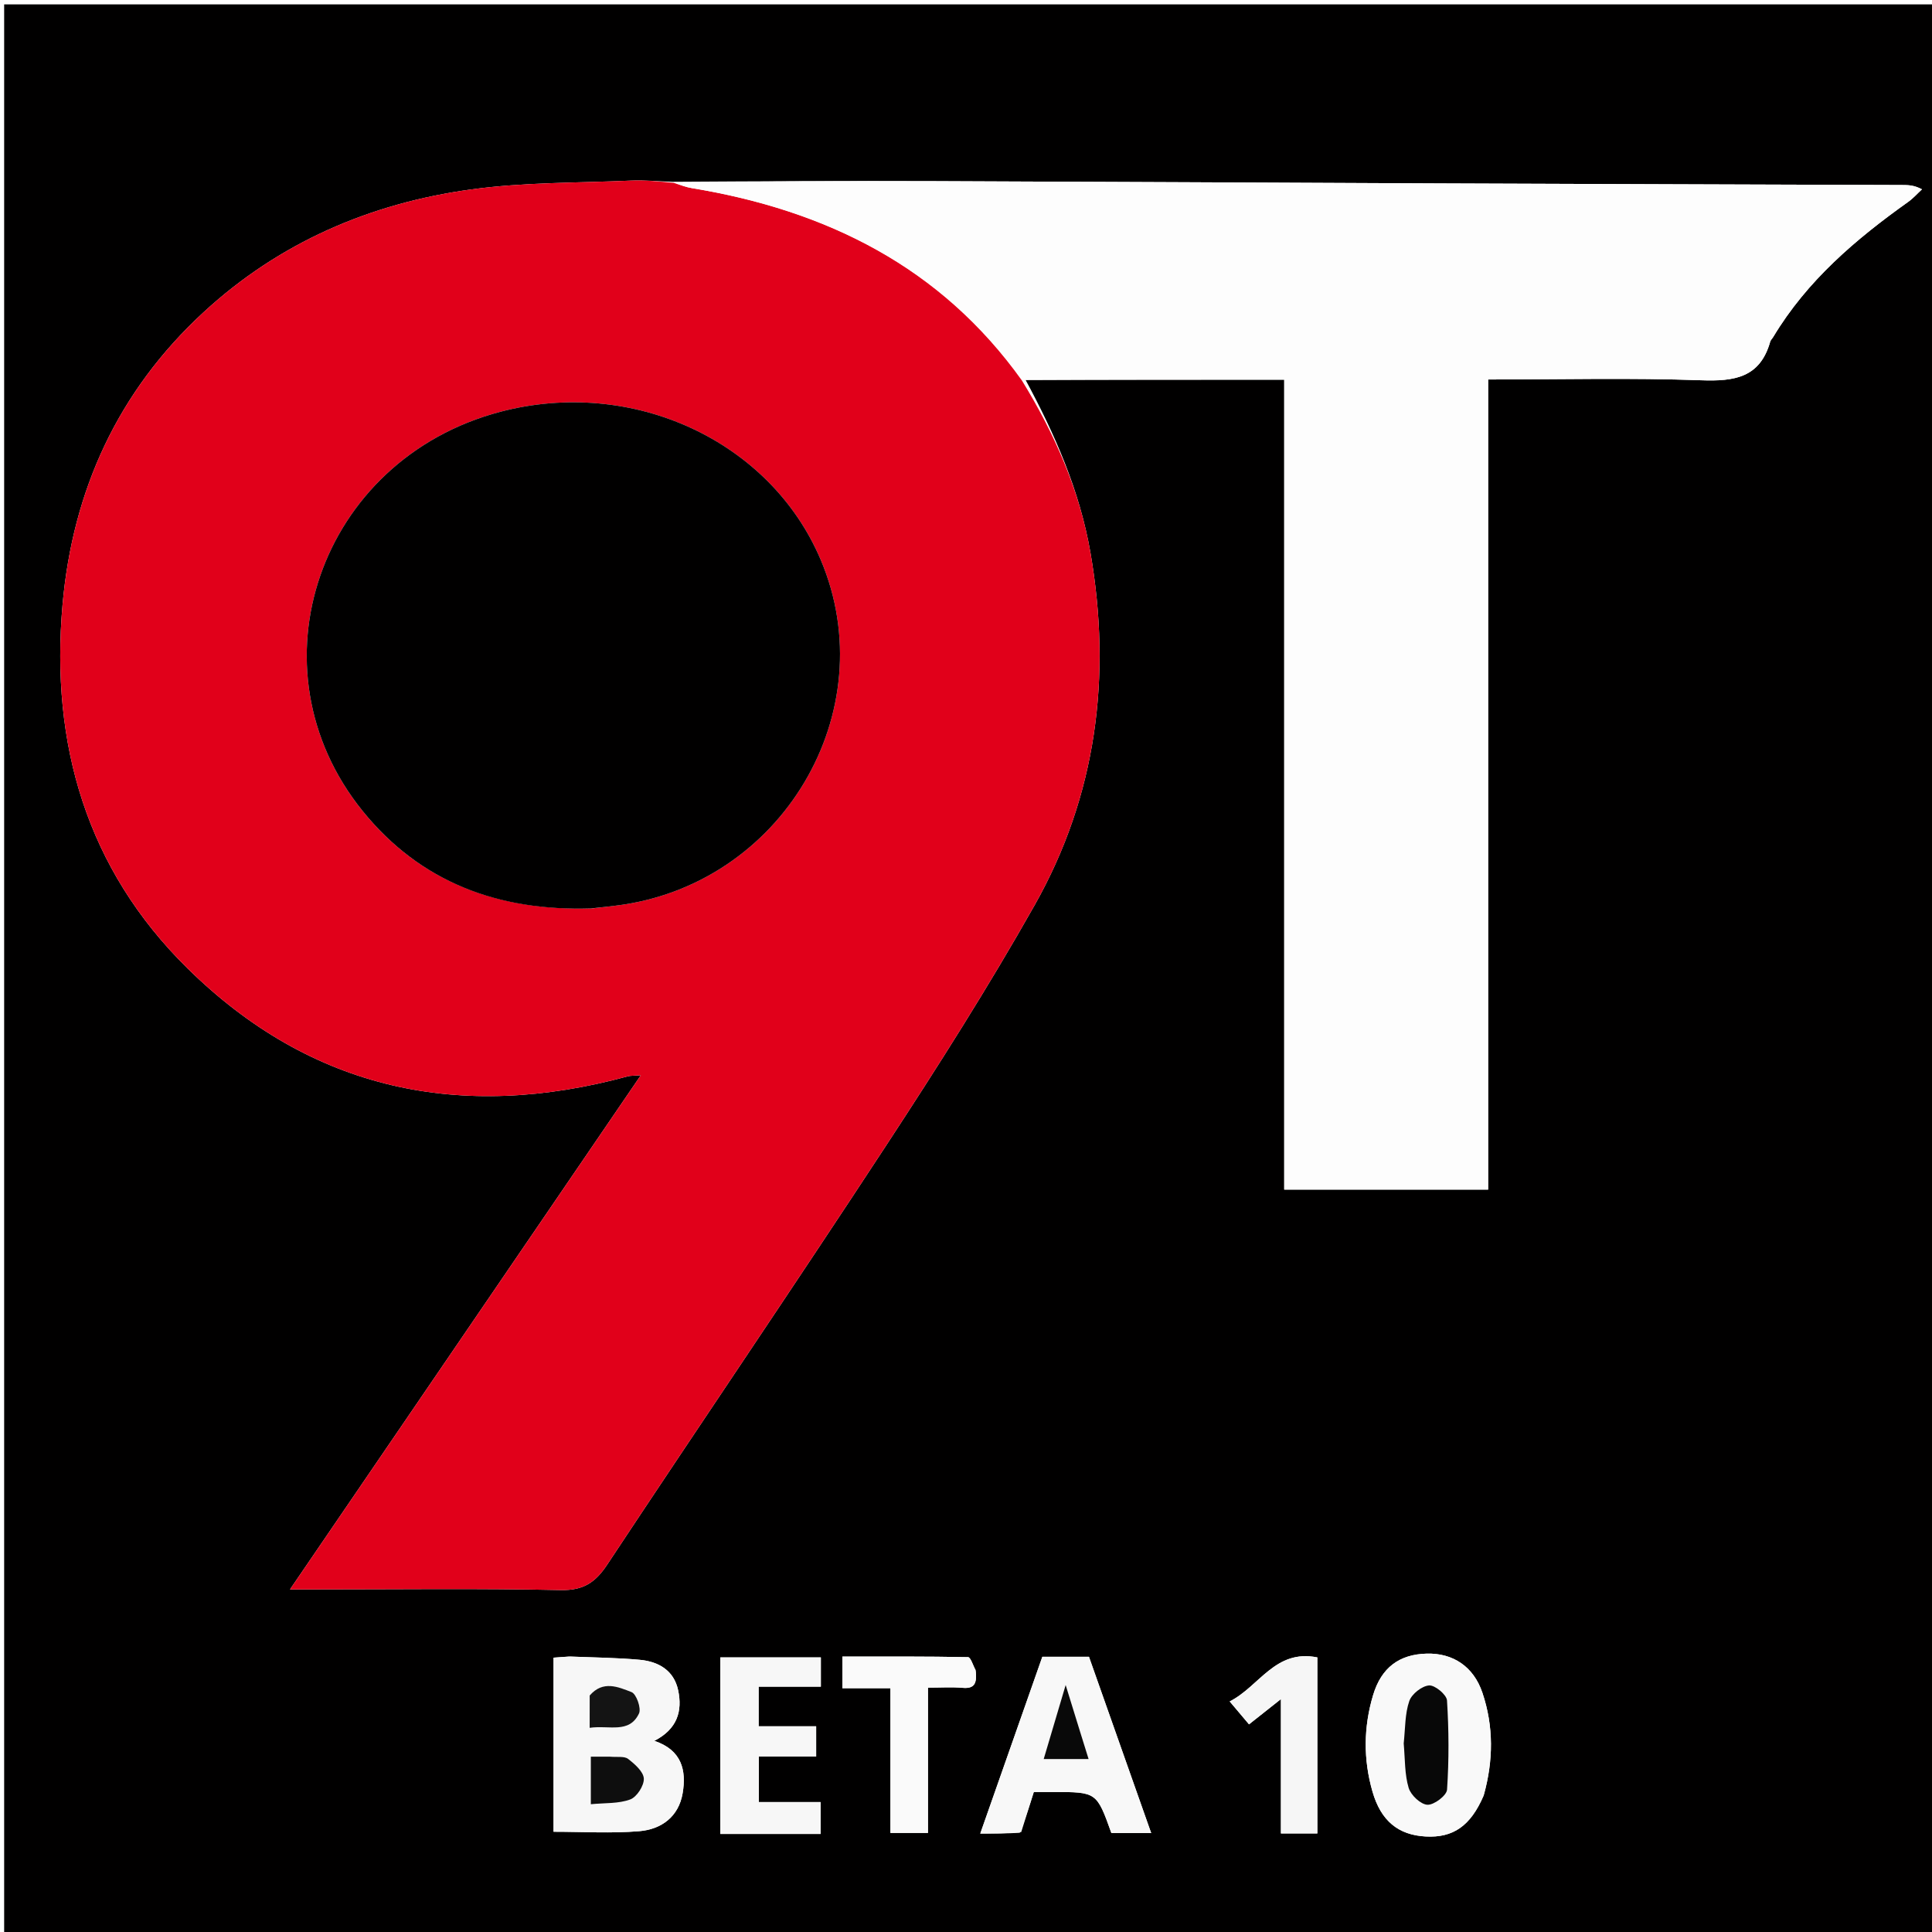
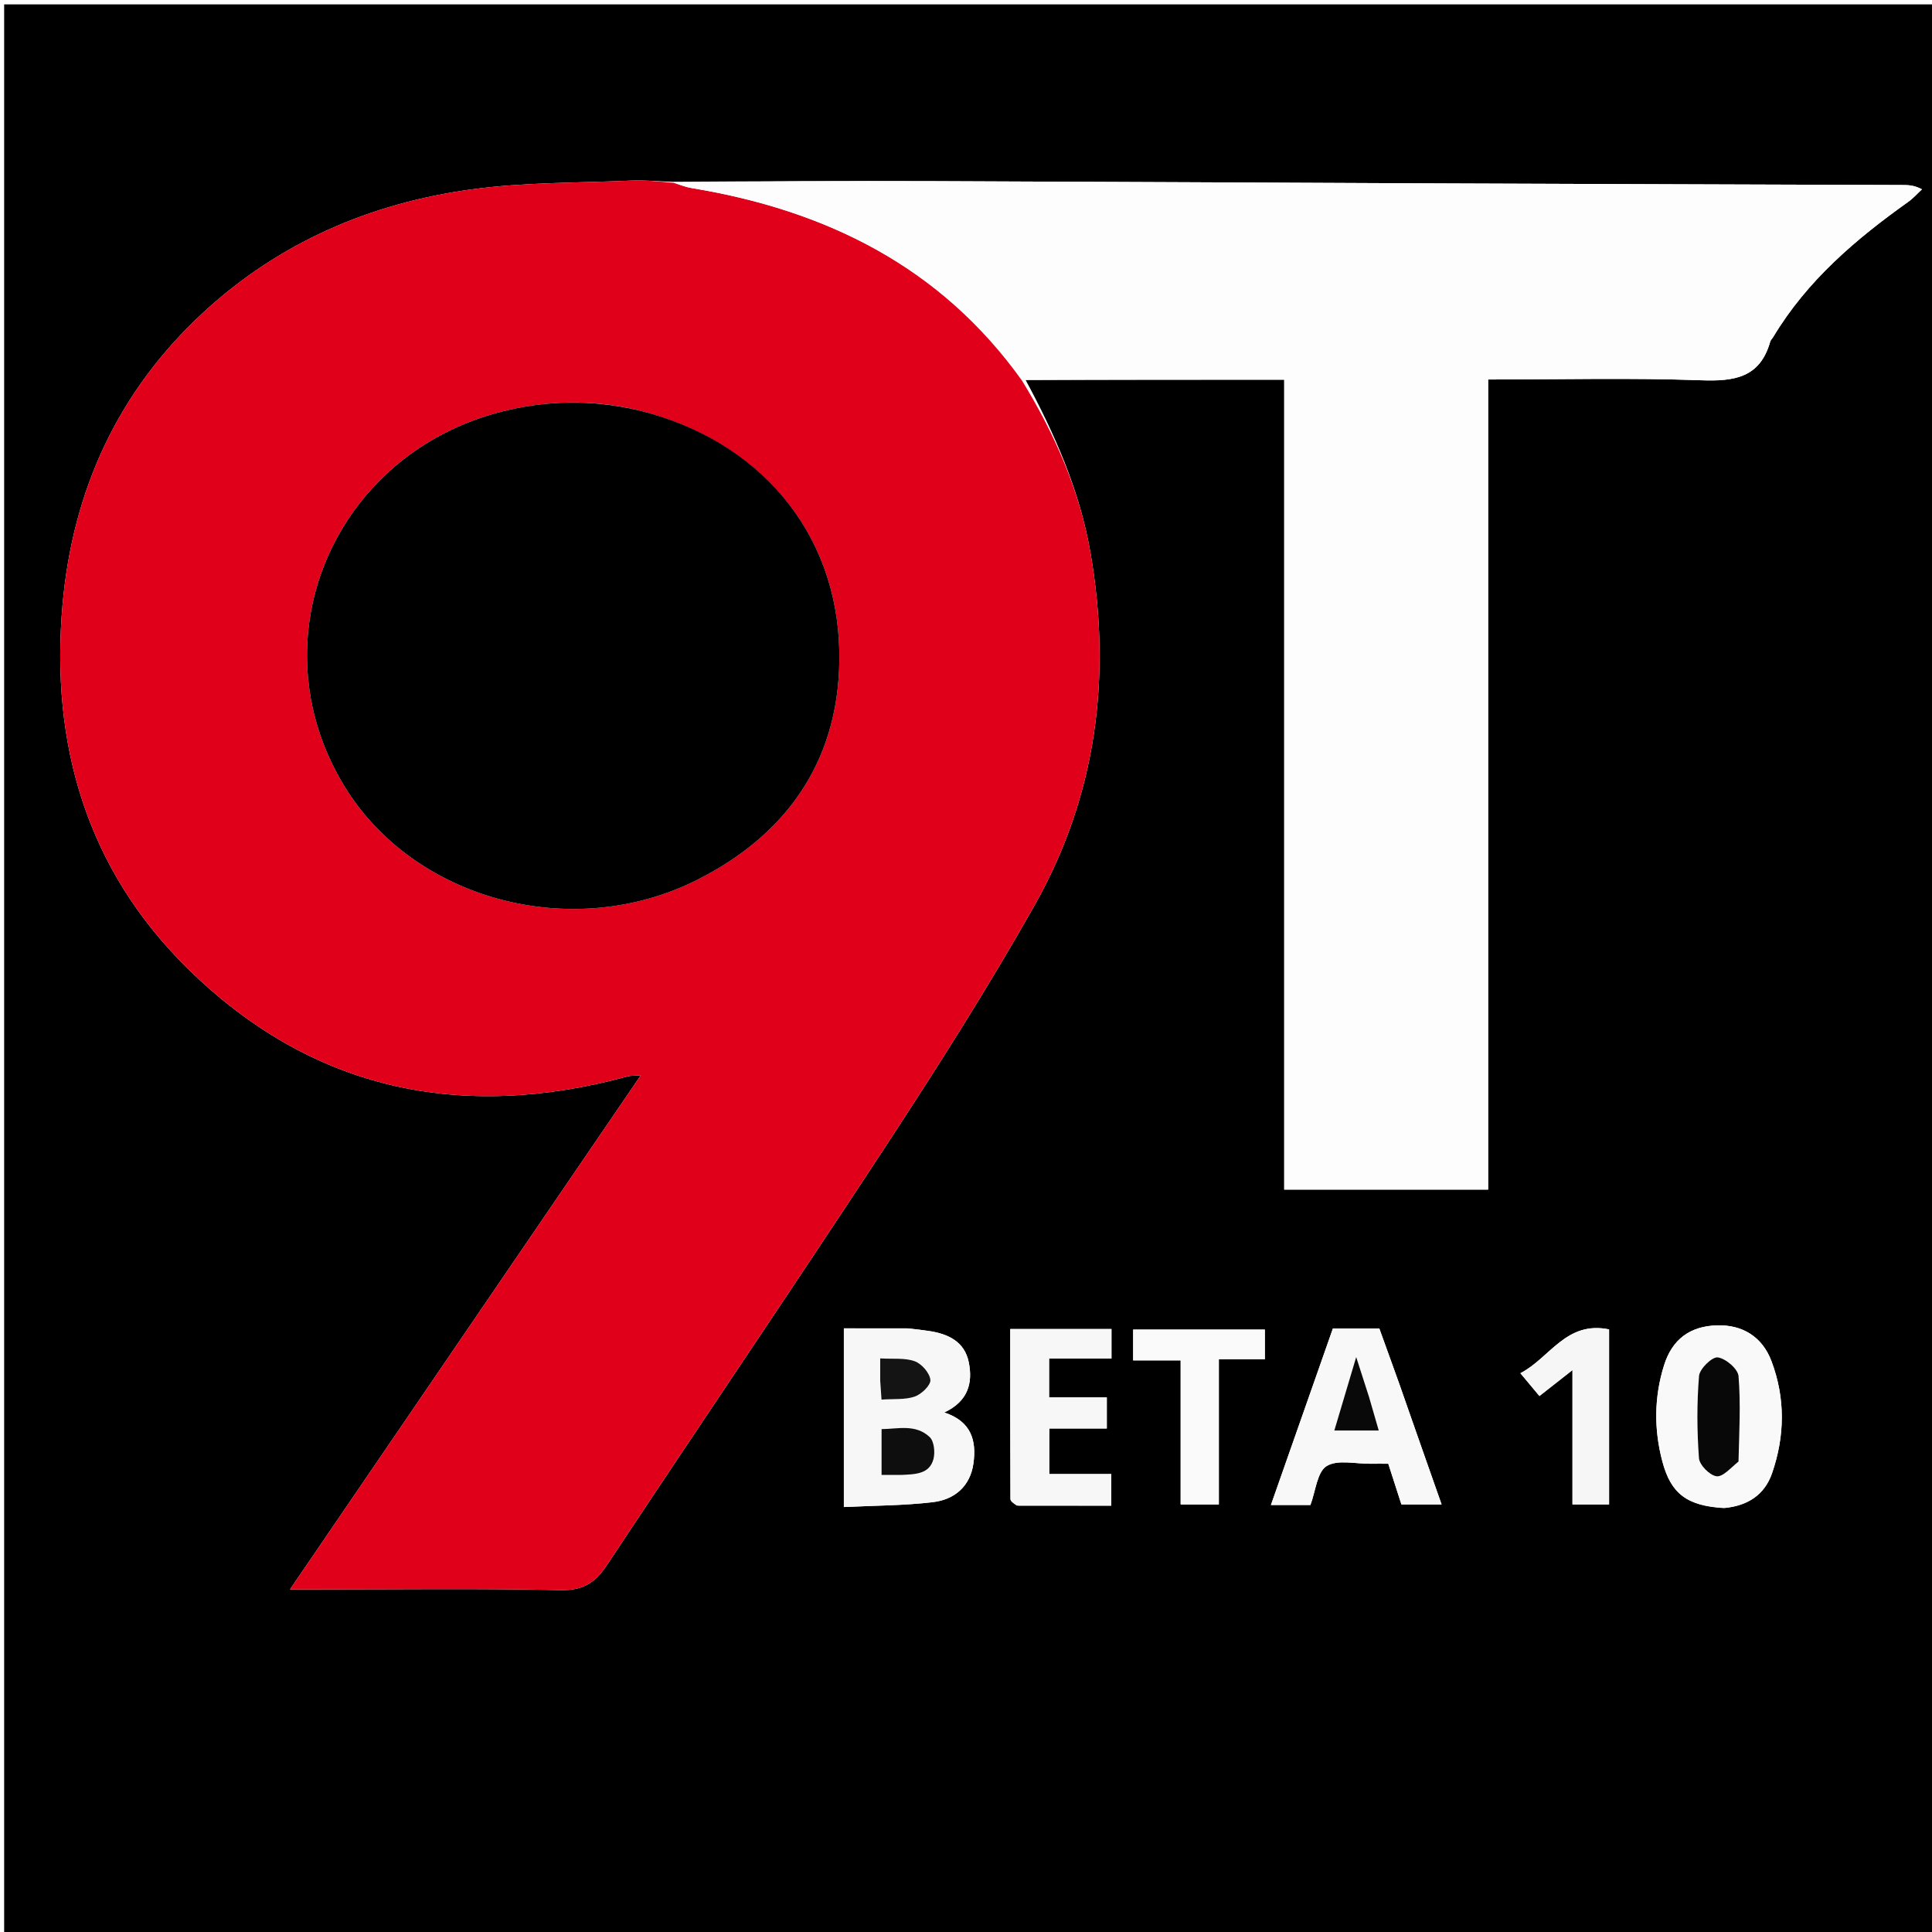
<svg xmlns="http://www.w3.org/2000/svg" version="1.1" id="Layer_1" x="0px" y="0px" width="100%" viewBox="0 0 512 512" enable-background="new 0 0 512 512" xml:space="preserve">
-   <path fill="#010000" opacity="1" stroke="none" d=" M513,200   C513,304.641 513,408.782 513,512.962   C342.4,512.962 171.801,512.962 1.101,512.962   C1.101,342.442 1.101,171.884 1.101,1.163   C171.667,1.163 342.333,1.163 513,1.163   C513,67.199 513,133.35 513,200  M271.762,100.623   C294.502,100.623 317.242,100.623 340.331,100.623   C340.331,172.477 340.331,243.715 340.331,315.254   C358.407,315.254 376.128,315.254 394.373,315.254   C394.373,243.622 394.373,172.253 394.373,100.57   C413.537,100.57 432.197,100.103 450.816,100.775   C459.616,101.093 466.424,100.117 469.124,90.547   C469.254,90.09 469.676,89.72 469.932,89.292   C478.873,74.387 491.749,63.422 505.686,53.504   C507.02,52.554 508.13,51.289 509.344,50.171   C507.215,49.035 505.629,49.039 504.043,49.034   C463.231,48.894 422.42,48.772 381.609,48.606   C336.802,48.423 291.996,48.158 247.189,48.008   C224.372,47.931 201.555,48.028 178.077,48.179   C174.456,48.059 170.826,47.703 167.218,47.861   C153.099,48.481 138.853,48.284 124.902,50.195   C98.087,53.867 73.918,64.29 53.837,82.852   C31.296,103.688 19.268,129.848 16.576,160.234   C13.301,197.202 22.997,230.334 49.694,256.626   C82.566,288.997 122.191,297.261 166.38,285.239   C167.11,285.04 167.913,285.106 169.818,284.962   C138.697,330.572 108.111,375.397 76.857,421.202   C80.06,421.202 81.849,421.202 83.638,421.202   C105.298,421.202 126.964,420.919 148.613,421.384   C154.65,421.514 157.82,419.322 160.947,414.598   C185.49,377.512 210.502,340.735 234.865,303.532   C248.536,282.656 261.957,261.552 274.215,239.83   C290.613,210.772 294.651,179.274 288.987,146.485   C286.14,129.998 279.521,115.003 271.762,100.623  M150.715,438.999   C149.307,439.104 147.898,439.209 146.692,439.299   C146.692,455.133 146.692,470.484 146.692,485.433   C154.529,485.433 162.023,485.903 169.426,485.283   C175.246,484.796 179.847,481.474 180.906,475.228   C181.936,469.149 180.684,463.788 173.403,461.343   C179.534,458.194 180.872,453.425 179.718,447.944   C178.609,442.675 174.524,440.328 169.557,439.867   C163.621,439.316 157.638,439.266 150.715,438.999  M270.629,485.52   C271.719,482.052 272.809,478.585 273.966,474.904   C275.804,474.904 277.451,474.905 279.098,474.903   C290.632,474.894 290.632,474.894 294.535,485.79   C297.901,485.79 301.309,485.79 305.079,485.79   C299.521,470.042 294.074,454.606 288.59,439.067   C284.459,439.067 280.496,439.067 276.229,439.067   C270.787,454.567 265.336,470.091 259.781,485.911   C263.555,485.911 266.705,485.911 270.629,485.52  M393.255,475.592   C395.774,466.559 395.853,457.505 392.858,448.611   C390.515,441.652 385.054,438.046 378.086,438.229   C370.809,438.42 366.07,441.934 363.883,449.229   C361.346,457.693 361.273,466.282 363.72,474.782   C365.956,482.549 370.554,486.295 377.809,486.689   C385.073,487.083 389.698,483.946 393.255,475.592  M204.498,486.016   C208.91,486.016 213.323,486.016 217.47,486.016   C217.47,482.842 217.47,480.436 217.47,477.565   C211.721,477.565 206.327,477.565 201.102,477.565   C201.102,473.353 201.102,469.628 201.102,465.512   C206.386,465.512 211.296,465.512 216.29,465.512   C216.29,462.7 216.29,460.296 216.29,457.482   C211.084,457.482 206.163,457.482 201.047,457.482   C201.047,453.86 201.047,450.661 201.047,446.983   C206.755,446.983 212.158,446.983 217.534,446.983   C217.534,444.093 217.534,441.696 217.534,439.222   C208.502,439.222 199.766,439.222 190.9,439.222   C190.9,454.873 190.9,470.298 190.9,486.016   C195.226,486.016 199.367,486.016 204.498,486.016  M258.58,442.594   C257.901,441.4 257.241,439.178 256.539,439.164   C245.448,438.945 234.352,439.01 223.242,439.01   C223.242,442.001 223.242,444.429 223.242,447.389   C227.507,447.389 231.567,447.389 235.974,447.389   C235.974,460.503 235.974,473.086 235.974,485.739   C239.412,485.739 242.476,485.739 245.92,485.739   C245.92,472.892 245.92,460.308 245.92,447.241   C249.244,447.241 252.215,447.043 255.146,447.296   C258.24,447.563 258.931,446.101 258.58,442.594  M339.46,466.504   C339.46,472.934 339.46,479.364 339.46,485.886   C343.013,485.886 345.984,485.886 349.112,485.886   C349.112,470.243 349.112,454.732 349.112,439.232   C337.907,436.972 333.746,446.941 325.878,450.895   C327.919,453.315 329.386,455.054 331.001,456.969   C333.876,454.694 336.491,452.624 339.46,450.275   C339.46,455.888 339.46,460.697 339.46,466.504  z" />
-   <path fill="#E1001A" opacity="1" stroke="none" d=" M270.819,100.842   C279.521,115.003 286.14,129.998 288.987,146.485   C294.651,179.274 290.613,210.772 274.215,239.83   C261.957,261.552 248.536,282.656 234.865,303.532   C210.502,340.735 185.49,377.512 160.947,414.598   C157.82,419.322 154.65,421.514 148.613,421.384   C126.964,420.919 105.298,421.202 83.638,421.202   C81.849,421.202 80.06,421.202 76.857,421.202   C108.111,375.397 138.697,330.572 169.818,284.962   C167.913,285.106 167.11,285.04 166.38,285.239   C122.191,297.261 82.566,288.997 49.694,256.626   C22.997,230.334 13.301,197.202 16.576,160.234   C19.268,129.848 31.296,103.688 53.837,82.852   C73.918,64.29 98.087,53.867 124.902,50.195   C138.853,48.284 153.099,48.481 167.218,47.861   C170.826,47.703 174.456,48.059 178.581,48.467   C180.508,49.126 181.912,49.616 183.358,49.854   C219.004,55.722 249.302,70.746 270.819,100.842  M157.098,240.723   C159.081,240.489 161.064,240.258 163.047,240.02   C207.127,234.747 234.544,188.575 217.491,148.334   C204.11,116.758 167.583,99.898 132.569,109.137   C84.674,121.775 65.455,177.006 96.097,214.912   C111.404,233.849 132.118,241.514 157.098,240.723  z" />
+   <path fill="#010000" opacity="1" stroke="none" d=" M513,200   C513,304.641 513,408.782 513,512.962   C342.4,512.962 171.801,512.962 1.101,512.962   C1.101,342.442 1.101,171.884 1.101,1.163   C171.667,1.163 342.333,1.163 513,1.163   C513,67.199 513,133.35 513,200  M271.762,100.623   C294.502,100.623 317.242,100.623 340.331,100.623   C340.331,172.477 340.331,243.715 340.331,315.254   C358.407,315.254 376.128,315.254 394.373,315.254   C394.373,243.622 394.373,172.253 394.373,100.57   C413.537,100.57 432.197,100.103 450.816,100.775   C459.616,101.093 466.424,100.117 469.124,90.547   C469.254,90.09 469.676,89.72 469.932,89.292   C478.873,74.387 491.749,63.422 505.686,53.504   C507.02,52.554 508.13,51.289 509.344,50.171   C507.215,49.035 505.629,49.039 504.043,49.034   C463.231,48.894 422.42,48.772 381.609,48.606   C336.802,48.423 291.996,48.158 247.189,48.008   C224.372,47.931 201.555,48.028 178.077,48.179   C174.456,48.059 170.826,47.703 167.218,47.861   C153.099,48.481 138.853,48.284 124.902,50.195   C98.087,53.867 73.918,64.29 53.837,82.852   C31.296,103.688 19.268,129.848 16.576,160.234   C13.301,197.202 22.997,230.334 49.694,256.626   C82.566,288.997 122.191,297.261 166.38,285.239   C167.11,285.04 167.913,285.106 169.818,284.962   C138.697,330.572 108.111,375.397 76.857,421.202   C80.06,421.202 81.849,421.202 83.638,421.202   C105.298,421.202 126.964,420.919 148.613,421.384   C154.65,421.514 157.82,419.322 160.947,414.598   C185.49,377.512 210.502,340.735 234.865,303.532   C248.536,282.656 261.957,261.552 274.215,239.83   C290.613,210.772 294.651,179.274 288.987,146.485   C286.14,129.998 279.521,115.003 271.762,100.623  M240.314,352.028   C234.74,352.028 229.166,352.028 223.632,352.028   C223.632,368.054 223.632,383.43 223.632,399.38   C231.745,398.981 239.566,399.005 247.274,398.081   C252.946,397.402 257.113,393.906 257.965,387.853   C258.805,381.884 257.505,376.707 250.244,374.32   C256.573,371.348 257.831,366.51 256.741,361.052   C255.639,355.53 251.289,353.491 246.182,352.726   C244.542,352.48 242.896,352.279 240.314,352.028  M370.8,366.626   C369.059,361.812 367.319,356.998 365.536,352.067   C361.456,352.067 357.492,352.067 353.228,352.067   C347.786,367.57 342.336,383.092 336.808,398.84   C340.734,398.84 344.032,398.84 347.276,398.84   C348.663,395.157 349.029,390.113 351.559,388.532   C354.459,386.719 359.279,387.971 363.265,387.907   C364.751,387.884 366.238,387.904 367.91,387.904   C369.122,391.662 370.276,395.241 371.39,398.696   C375.032,398.696 378.394,398.696 382.039,398.696   C378.273,388.008 374.639,377.697 370.8,366.626  M457.131,399.623   C463.133,399.059 467.625,396.164 469.609,390.434   C473.028,380.556 473.159,370.507 469.444,360.678   C467.006,354.228 461.729,351.043 455.06,351.23   C447.958,351.43 443.184,354.846 441.005,361.77   C438.348,370.209 438.283,378.816 440.552,387.335   C442.83,395.89 447.106,399.074 457.131,399.623  M269.923,399.015   C278.17,399.015 286.416,399.015 294.503,399.015   C294.503,395.903 294.503,393.496 294.503,390.633   C288.775,390.633 283.368,390.633 278.073,390.633   C278.073,386.425 278.073,382.692 278.073,378.567   C283.328,378.567 288.247,378.567 293.317,378.567   C293.317,375.753 293.317,373.348 293.317,370.339   C288.025,370.339 282.989,370.339 278.022,370.339   C278.022,366.647 278.022,363.569 278.022,360.021   C283.706,360.021 289.113,360.021 294.553,360.021   C294.553,357.134 294.553,354.738 294.553,352.202   C285.534,352.202 276.791,352.202 267.727,352.202   C267.727,367.357 267.713,382.31 267.781,397.262   C267.784,397.843 268.58,398.42 269.923,399.015  M312.885,380.5   C312.885,386.59 312.885,392.68 312.885,398.688   C316.516,398.688 319.578,398.688 323.007,398.688   C323.007,385.8 323.007,373.228 323.007,360.213   C327.297,360.213 331.211,360.213 335.199,360.213   C335.199,357.222 335.199,354.696 335.199,352.348   C323.251,352.348 311.687,352.348 300.298,352.348   C300.298,355.13 300.298,357.563 300.298,360.518   C304.623,360.518 308.68,360.518 312.885,360.518   C312.885,367.198 312.885,373.349 312.885,380.5  M426.424,387.468   C426.424,375.724 426.424,363.98 426.424,352.299   C414.98,349.962 410.752,359.881 402.917,363.913   C404.889,366.276 406.347,368.022 407.965,369.961   C410.843,367.702 413.489,365.625 416.721,363.088   C416.721,375.598 416.721,387.184 416.721,398.698   C420.051,398.698 423.115,398.698 426.424,398.698   C426.424,395.075 426.424,391.765 426.424,387.468  z" />
+   <path fill="#E1001A" opacity="1" stroke="none" d=" M270.819,100.842   C279.521,115.003 286.14,129.998 288.987,146.485   C294.651,179.274 290.613,210.772 274.215,239.83   C261.957,261.552 248.536,282.656 234.865,303.532   C210.502,340.735 185.49,377.512 160.947,414.598   C157.82,419.322 154.65,421.514 148.613,421.384   C126.964,420.919 105.298,421.202 83.638,421.202   C81.849,421.202 80.06,421.202 76.857,421.202   C108.111,375.397 138.697,330.572 169.818,284.962   C167.913,285.106 167.11,285.04 166.38,285.239   C122.191,297.261 82.566,288.997 49.694,256.626   C22.997,230.334 13.301,197.202 16.576,160.234   C19.268,129.848 31.296,103.688 53.837,82.852   C73.918,64.29 98.087,53.867 124.902,50.195   C138.853,48.284 153.099,48.481 167.218,47.861   C170.826,47.703 174.456,48.059 178.581,48.467   C180.508,49.126 181.912,49.616 183.358,49.854   C219.004,55.722 249.302,70.746 270.819,100.842  M168.748,108.617   C156.848,105.859 144.958,106.053 133.15,109.034   C88.458,120.316 67.686,169.216 91.062,208.007   C109.394,238.427 151.536,249.954 184.86,233.118   C209.475,220.681 222.957,200.27 222.424,172.566   C221.813,140.736 200.909,116.509 168.748,108.617  z" />
  <path fill="#FDFDFD" opacity="1" stroke="none" d=" M271.291,100.732   C249.302,70.746 219.004,55.722 183.358,49.854   C181.912,49.616 180.508,49.126 178.911,48.401   C201.555,48.028 224.372,47.931 247.189,48.008   C291.996,48.158 336.802,48.423 381.609,48.606   C422.42,48.772 463.231,48.894 504.043,49.034   C505.629,49.039 507.215,49.035 509.344,50.171   C508.13,51.289 507.02,52.554 505.686,53.504   C491.749,63.422 478.873,74.387 469.932,89.292   C469.676,89.72 469.254,90.09 469.124,90.547   C466.424,100.117 459.616,101.093 450.816,100.775   C432.197,100.103 413.537,100.57 394.373,100.57   C394.373,172.253 394.373,243.622 394.373,315.254   C376.128,315.254 358.407,315.254 340.331,315.254   C340.331,243.715 340.331,172.477 340.331,100.623   C317.242,100.623 294.502,100.623 271.291,100.732  z" />
-   <path fill="#F7F7F7" opacity="1" stroke="none" d=" M151.195,438.999   C157.638,439.266 163.621,439.316 169.557,439.867   C174.524,440.328 178.609,442.675 179.718,447.944   C180.872,453.425 179.534,458.194 173.403,461.343   C180.684,463.788 181.936,469.149 180.906,475.228   C179.847,481.474 175.246,484.796 169.426,485.283   C162.023,485.903 154.529,485.433 146.692,485.433   C146.692,470.484 146.692,455.133 146.692,439.299   C147.898,439.209 149.307,439.104 151.195,438.999  M161.279,465.541   C159.692,465.541 158.104,465.541 156.576,465.541   C156.576,470.018 156.576,473.757 156.576,478.137   C160.313,477.77 163.928,478.025 167.019,476.874   C168.765,476.223 170.706,473.21 170.621,471.351   C170.536,469.516 168.23,467.507 166.464,466.133   C165.465,465.357 163.591,465.705 161.279,465.541  M156.266,449.774   C156.266,452.347 156.266,454.92 156.266,457.891   C161.417,457.13 166.761,459.548 169.345,454.079   C169.989,452.715 168.64,448.918 167.361,448.422   C163.852,447.063 159.79,445.241 156.266,449.774  z" />
-   <path fill="#F8F8F8" opacity="1" stroke="none" d=" M270.241,485.715   C266.705,485.911 263.555,485.911 259.781,485.911   C265.336,470.091 270.787,454.567 276.229,439.067   C280.496,439.067 284.459,439.067 288.59,439.067   C294.074,454.606 299.521,470.042 305.079,485.79   C301.309,485.79 297.901,485.79 294.535,485.79   C290.632,474.894 290.632,474.894 279.098,474.903   C277.451,474.905 275.804,474.904 273.966,474.904   C272.809,478.585 271.719,482.052 270.241,485.715  M286.091,458.447   C284.965,454.809 283.84,451.17 282.411,446.552   C280.295,453.687 278.49,459.771 276.592,466.168   C280.822,466.168 284.384,466.168 288.489,466.168   C287.686,463.591 287.008,461.415 286.091,458.447  z" />
-   <path fill="#F9F9F9" opacity="1" stroke="none" d=" M393.149,475.973   C389.698,483.946 385.073,487.083 377.809,486.689   C370.554,486.295 365.956,482.549 363.72,474.782   C361.273,466.282 361.346,457.693 363.883,449.229   C366.07,441.934 370.809,438.42 378.086,438.229   C385.054,438.046 390.515,441.652 392.858,448.611   C395.853,457.505 395.774,466.559 393.149,475.973  M371.997,462.503   C372.367,466.295 372.233,470.239 373.31,473.819   C373.888,475.74 376.492,478.195 378.284,478.281   C380.031,478.364 383.377,475.836 383.482,474.284   C384.009,466.429 383.969,458.502 383.472,450.641   C383.375,449.114 380.275,446.54 378.724,446.656   C376.816,446.798 374.124,448.922 373.48,450.782   C372.317,454.142 372.422,457.942 371.997,462.503  z" />
-   <path fill="#F7F7F7" opacity="1" stroke="none" d=" M204.003,486.016   C199.367,486.016 195.226,486.016 190.9,486.016   C190.9,470.298 190.9,454.873 190.9,439.222   C199.766,439.222 208.502,439.222 217.534,439.222   C217.534,441.696 217.534,444.093 217.534,446.983   C212.158,446.983 206.755,446.983 201.047,446.983   C201.047,450.661 201.047,453.86 201.047,457.482   C206.163,457.482 211.084,457.482 216.29,457.482   C216.29,460.296 216.29,462.7 216.29,465.512   C211.296,465.512 206.386,465.512 201.102,465.512   C201.102,469.628 201.102,473.353 201.102,477.565   C206.327,477.565 211.721,477.565 217.47,477.565   C217.47,480.436 217.47,482.842 217.47,486.016   C213.323,486.016 208.91,486.016 204.003,486.016  z" />
-   <path fill="#FAFAFA" opacity="1" stroke="none" d=" M258.58,443.04   C258.931,446.101 258.24,447.563 255.146,447.296   C252.215,447.043 249.244,447.241 245.92,447.241   C245.92,460.308 245.92,472.892 245.92,485.739   C242.476,485.739 239.412,485.739 235.974,485.739   C235.974,473.086 235.974,460.503 235.974,447.389   C231.567,447.389 227.507,447.389 223.242,447.389   C223.242,444.429 223.242,442.001 223.242,439.01   C234.352,439.01 245.448,438.945 256.539,439.164   C257.241,439.178 257.901,441.4 258.58,443.04  z" />
-   <path fill="#F6F6F6" opacity="1" stroke="none" d=" M339.46,466.005   C339.46,460.697 339.46,455.888 339.46,450.275   C336.491,452.624 333.876,454.694 331.001,456.969   C329.386,455.054 327.919,453.315 325.878,450.895   C333.746,446.941 337.907,436.972 349.112,439.232   C349.112,454.732 349.112,470.243 349.112,485.886   C345.984,485.886 343.013,485.886 339.46,485.886   C339.46,479.364 339.46,472.934 339.46,466.005  z" />
-   <path fill="#010000" opacity="1" stroke="none" d=" M156.638,240.74   C132.118,241.514 111.404,233.849 96.097,214.912   C65.455,177.006 84.674,121.775 132.569,109.137   C167.583,99.898 204.11,116.758 217.491,148.334   C234.544,188.575 207.127,234.747 163.047,240.02   C161.064,240.258 159.081,240.489 156.638,240.74  z" />
-   <path fill="#0E0E0E" opacity="1" stroke="none" d=" M161.695,465.543   C163.591,465.705 165.465,465.357 166.464,466.133   C168.23,467.507 170.536,469.516 170.621,471.351   C170.706,473.21 168.765,476.223 167.019,476.874   C163.928,478.025 160.313,477.77 156.576,478.137   C156.576,473.757 156.576,470.018 156.576,465.541   C158.104,465.541 159.692,465.541 161.695,465.543  z" />
-   <path fill="#141414" opacity="1" stroke="none" d=" M156.274,449.331   C159.79,445.241 163.852,447.063 167.361,448.422   C168.64,448.918 169.989,452.715 169.345,454.079   C166.761,459.548 161.417,457.13 156.266,457.891   C156.266,454.92 156.266,452.347 156.274,449.331  z" />
-   <path fill="#090909" opacity="1" stroke="none" d=" M286.21,458.843   C287.008,461.415 287.686,463.591 288.489,466.168   C284.384,466.168 280.822,466.168 276.592,466.168   C278.49,459.771 280.295,453.687 282.411,446.552   C283.84,451.17 284.965,454.809 286.21,458.843  z" />
-   <path fill="#080808" opacity="1" stroke="none" d=" M371.997,462.031   C372.422,457.942 372.317,454.142 373.48,450.782   C374.124,448.922 376.816,446.798 378.724,446.656   C380.275,446.54 383.375,449.114 383.472,450.641   C383.969,458.502 384.009,466.429 383.482,474.284   C383.377,475.836 380.031,478.364 378.284,478.281   C376.492,478.195 373.888,475.74 373.31,473.819   C372.233,470.239 372.367,466.295 371.997,462.031  z" />
+   <path fill="#F7F7F7" opacity="1" stroke="none" d=" M240.783,352.043   C242.896,352.279 244.542,352.48 246.182,352.726   C251.289,353.491 255.639,355.53 256.741,361.052   C257.831,366.51 256.573,371.348 250.244,374.32   C257.505,376.707 258.805,381.884 257.965,387.853   C257.113,393.906 252.946,397.402 247.274,398.081   C239.566,399.005 231.745,398.981 223.632,399.38   C223.632,383.43 223.632,368.054 223.632,352.028   C229.166,352.028 234.74,352.028 240.783,352.043  M239.264,390.872   C242.614,390.696 246.298,390.656 247.367,386.699   C247.851,384.907 247.558,381.956 246.378,380.838   C242.649,377.306 237.91,378.701 233.626,378.729   C233.626,383.15 233.626,386.886 233.626,390.873   C235.444,390.873 236.92,390.873 239.264,390.872  M233.264,366.325   C233.371,367.733 233.477,369.142 233.61,370.91   C236.923,370.672 239.894,370.988 242.442,370.096   C244.22,369.473 246.695,367.073 246.561,365.689   C246.384,363.863 244.263,361.42 242.427,360.751   C239.8,359.792 236.675,360.198 233.264,359.991   C233.264,362.205 233.264,363.822 233.264,366.325  z" />
+   <path fill="#F8F8F8" opacity="1" stroke="none" d=" M370.903,367.006   C374.639,377.697 378.273,388.008 382.039,398.696   C378.394,398.696 375.032,398.696 371.39,398.696   C370.276,395.241 369.122,391.662 367.91,387.904   C366.238,387.904 364.751,387.884 363.265,387.907   C359.279,387.971 354.459,386.719 351.559,388.532   C349.029,390.113 348.663,395.157 347.276,398.84   C344.032,398.84 340.734,398.84 336.808,398.84   C342.336,383.092 347.786,367.57 353.228,352.067   C357.492,352.067 361.456,352.067 365.536,352.067   C367.319,356.998 369.059,361.812 370.903,367.006  M362.711,369.868   C361.699,366.734 360.687,363.6 359.407,359.639   C357.344,366.57 355.509,372.733 353.612,379.102   C357.92,379.102 361.452,379.102 365.38,379.102   C364.484,376.009 363.707,373.331 362.711,369.868  z" />
+   <path fill="#F9F9F9" opacity="1" stroke="none" d=" M456.725,399.656   C447.106,399.074 442.83,395.89 440.552,387.335   C438.283,378.816 438.348,370.209 441.005,361.77   C443.184,354.846 447.958,351.43 455.06,351.23   C461.729,351.043 467.006,354.228 469.444,360.678   C473.159,370.507 473.028,380.556 469.609,390.434   C467.625,396.164 463.133,399.059 456.725,399.656  M460.871,386.95   C460.91,379.519 461.335,372.056 460.726,364.678   C460.568,362.764 457.318,359.995 455.218,359.726   C453.721,359.534 450.418,362.754 450.263,364.644   C449.67,371.867 449.711,379.191 450.245,386.423   C450.379,388.234 453.078,390.97 454.884,391.221   C456.584,391.457 458.662,388.976 460.871,386.95  z" />
+   <path fill="#F7F7F7" opacity="1" stroke="none" d=" M269.465,399.006   C268.58,398.42 267.784,397.843 267.781,397.262   C267.713,382.31 267.727,367.357 267.727,352.202   C276.791,352.202 285.534,352.202 294.553,352.202   C294.553,354.738 294.553,357.134 294.553,360.021   C289.113,360.021 283.706,360.021 278.022,360.021   C278.022,363.569 278.022,366.647 278.022,370.339   C282.989,370.339 288.025,370.339 293.317,370.339   C293.317,373.348 293.317,375.753 293.317,378.567   C288.247,378.567 283.328,378.567 278.073,378.567   C278.073,382.692 278.073,386.425 278.073,390.633   C283.368,390.633 288.775,390.633 294.503,390.633   C294.503,393.496 294.503,395.903 294.503,399.015   C286.416,399.015 278.17,399.015 269.465,399.006  z" />
+   <path fill="#FAFAFA" opacity="1" stroke="none" d=" M312.885,380   C312.885,373.349 312.885,367.198 312.885,360.518   C308.68,360.518 304.623,360.518 300.298,360.518   C300.298,357.563 300.298,355.13 300.298,352.348   C311.687,352.348 323.251,352.348 335.199,352.348   C335.199,354.696 335.199,357.222 335.199,360.213   C331.211,360.213 327.297,360.213 323.007,360.213   C323.007,373.228 323.007,385.8 323.007,398.688   C319.578,398.688 316.516,398.688 312.885,398.688   C312.885,392.68 312.885,386.59 312.885,380  z" />
+   <path fill="#F6F6F6" opacity="1" stroke="none" d=" M426.424,387.961   C426.424,391.765 426.424,395.075 426.424,398.698   C423.115,398.698 420.051,398.698 416.721,398.698   C416.721,387.184 416.721,375.598 416.721,363.088   C413.489,365.625 410.843,367.702 407.965,369.961   C406.347,368.022 404.889,366.276 402.917,363.913   C410.752,359.881 414.98,349.962 426.424,352.299   C426.424,363.98 426.424,375.724 426.424,387.961  z" />
+   <path fill="#010000" opacity="1" stroke="none" d=" M169.154,108.716   C200.909,116.509 221.813,140.736 222.424,172.566   C222.957,200.27 209.475,220.681 184.86,233.118   C151.536,249.954 109.394,238.427 91.062,208.007   C67.686,169.216 88.458,120.316 133.15,109.034   C144.958,106.053 156.848,105.859 169.154,108.716  z" />
+   <path fill="#0E0E0E" opacity="1" stroke="none" d=" M238.829,390.873   C236.92,390.873 235.444,390.873 233.626,390.873   C233.626,386.886 233.626,383.15 233.626,378.729   C237.91,378.701 242.649,377.306 246.378,380.838   C247.558,381.956 247.851,384.907 247.367,386.699   C246.298,390.656 242.614,390.696 238.829,390.873  z" />
+   <path fill="#141414" opacity="1" stroke="none" d=" M233.264,365.882   C233.264,363.822 233.264,362.205 233.264,359.991   C236.675,360.198 239.8,359.792 242.427,360.751   C244.263,361.42 246.384,363.863 246.561,365.689   C246.695,367.073 244.22,369.473 242.442,370.096   C239.894,370.988 236.923,370.672 233.61,370.91   C233.477,369.142 233.371,367.733 233.264,365.882  z" />
+   <path fill="#090909" opacity="1" stroke="none" d=" M362.821,370.26   C363.707,373.331 364.484,376.009 365.38,379.102   C361.452,379.102 357.92,379.102 353.612,379.102   C355.509,372.733 357.344,366.57 359.407,359.639   C360.687,363.6 361.699,366.734 362.821,370.26  z" />
+   <path fill="#080808" opacity="1" stroke="none" d=" M460.722,387.32   C458.662,388.976 456.584,391.457 454.884,391.221   C453.078,390.97 450.379,388.234 450.245,386.423   C449.711,379.191 449.67,371.867 450.263,364.644   C450.418,362.754 453.721,359.534 455.218,359.726   C457.318,359.995 460.568,362.764 460.726,364.678   C461.335,372.056 460.91,379.519 460.722,387.32  z" />
</svg>
